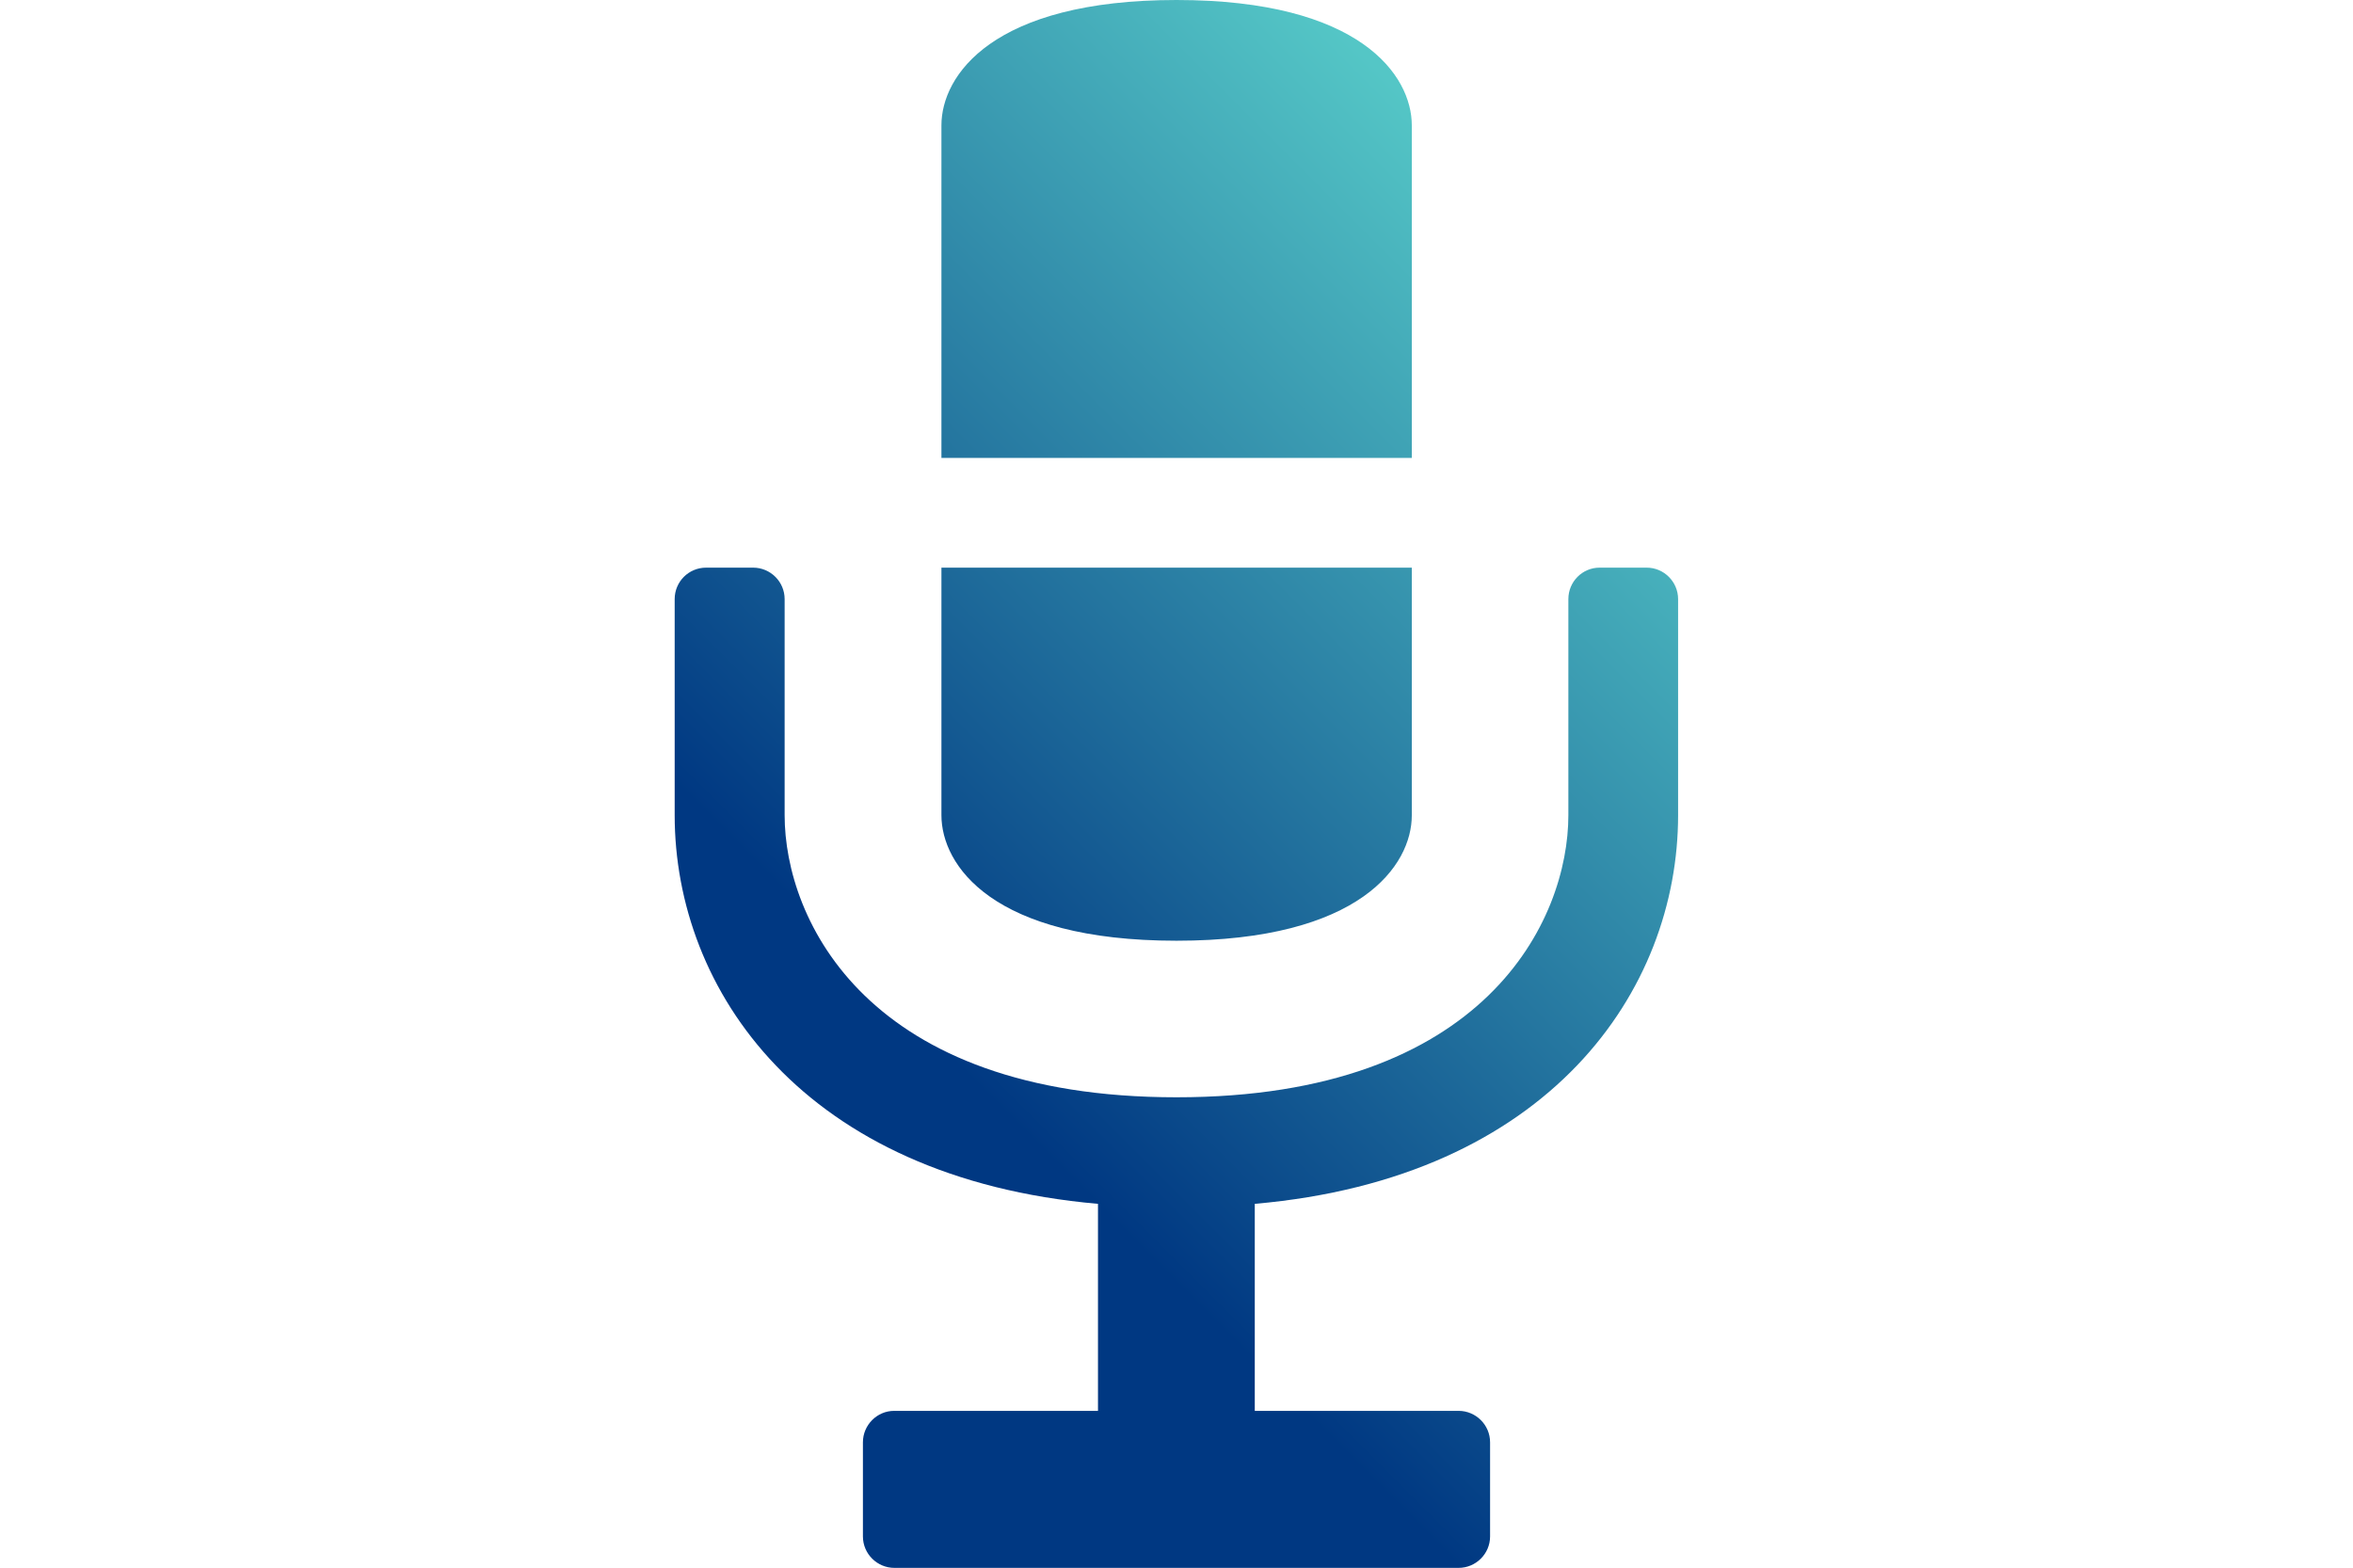
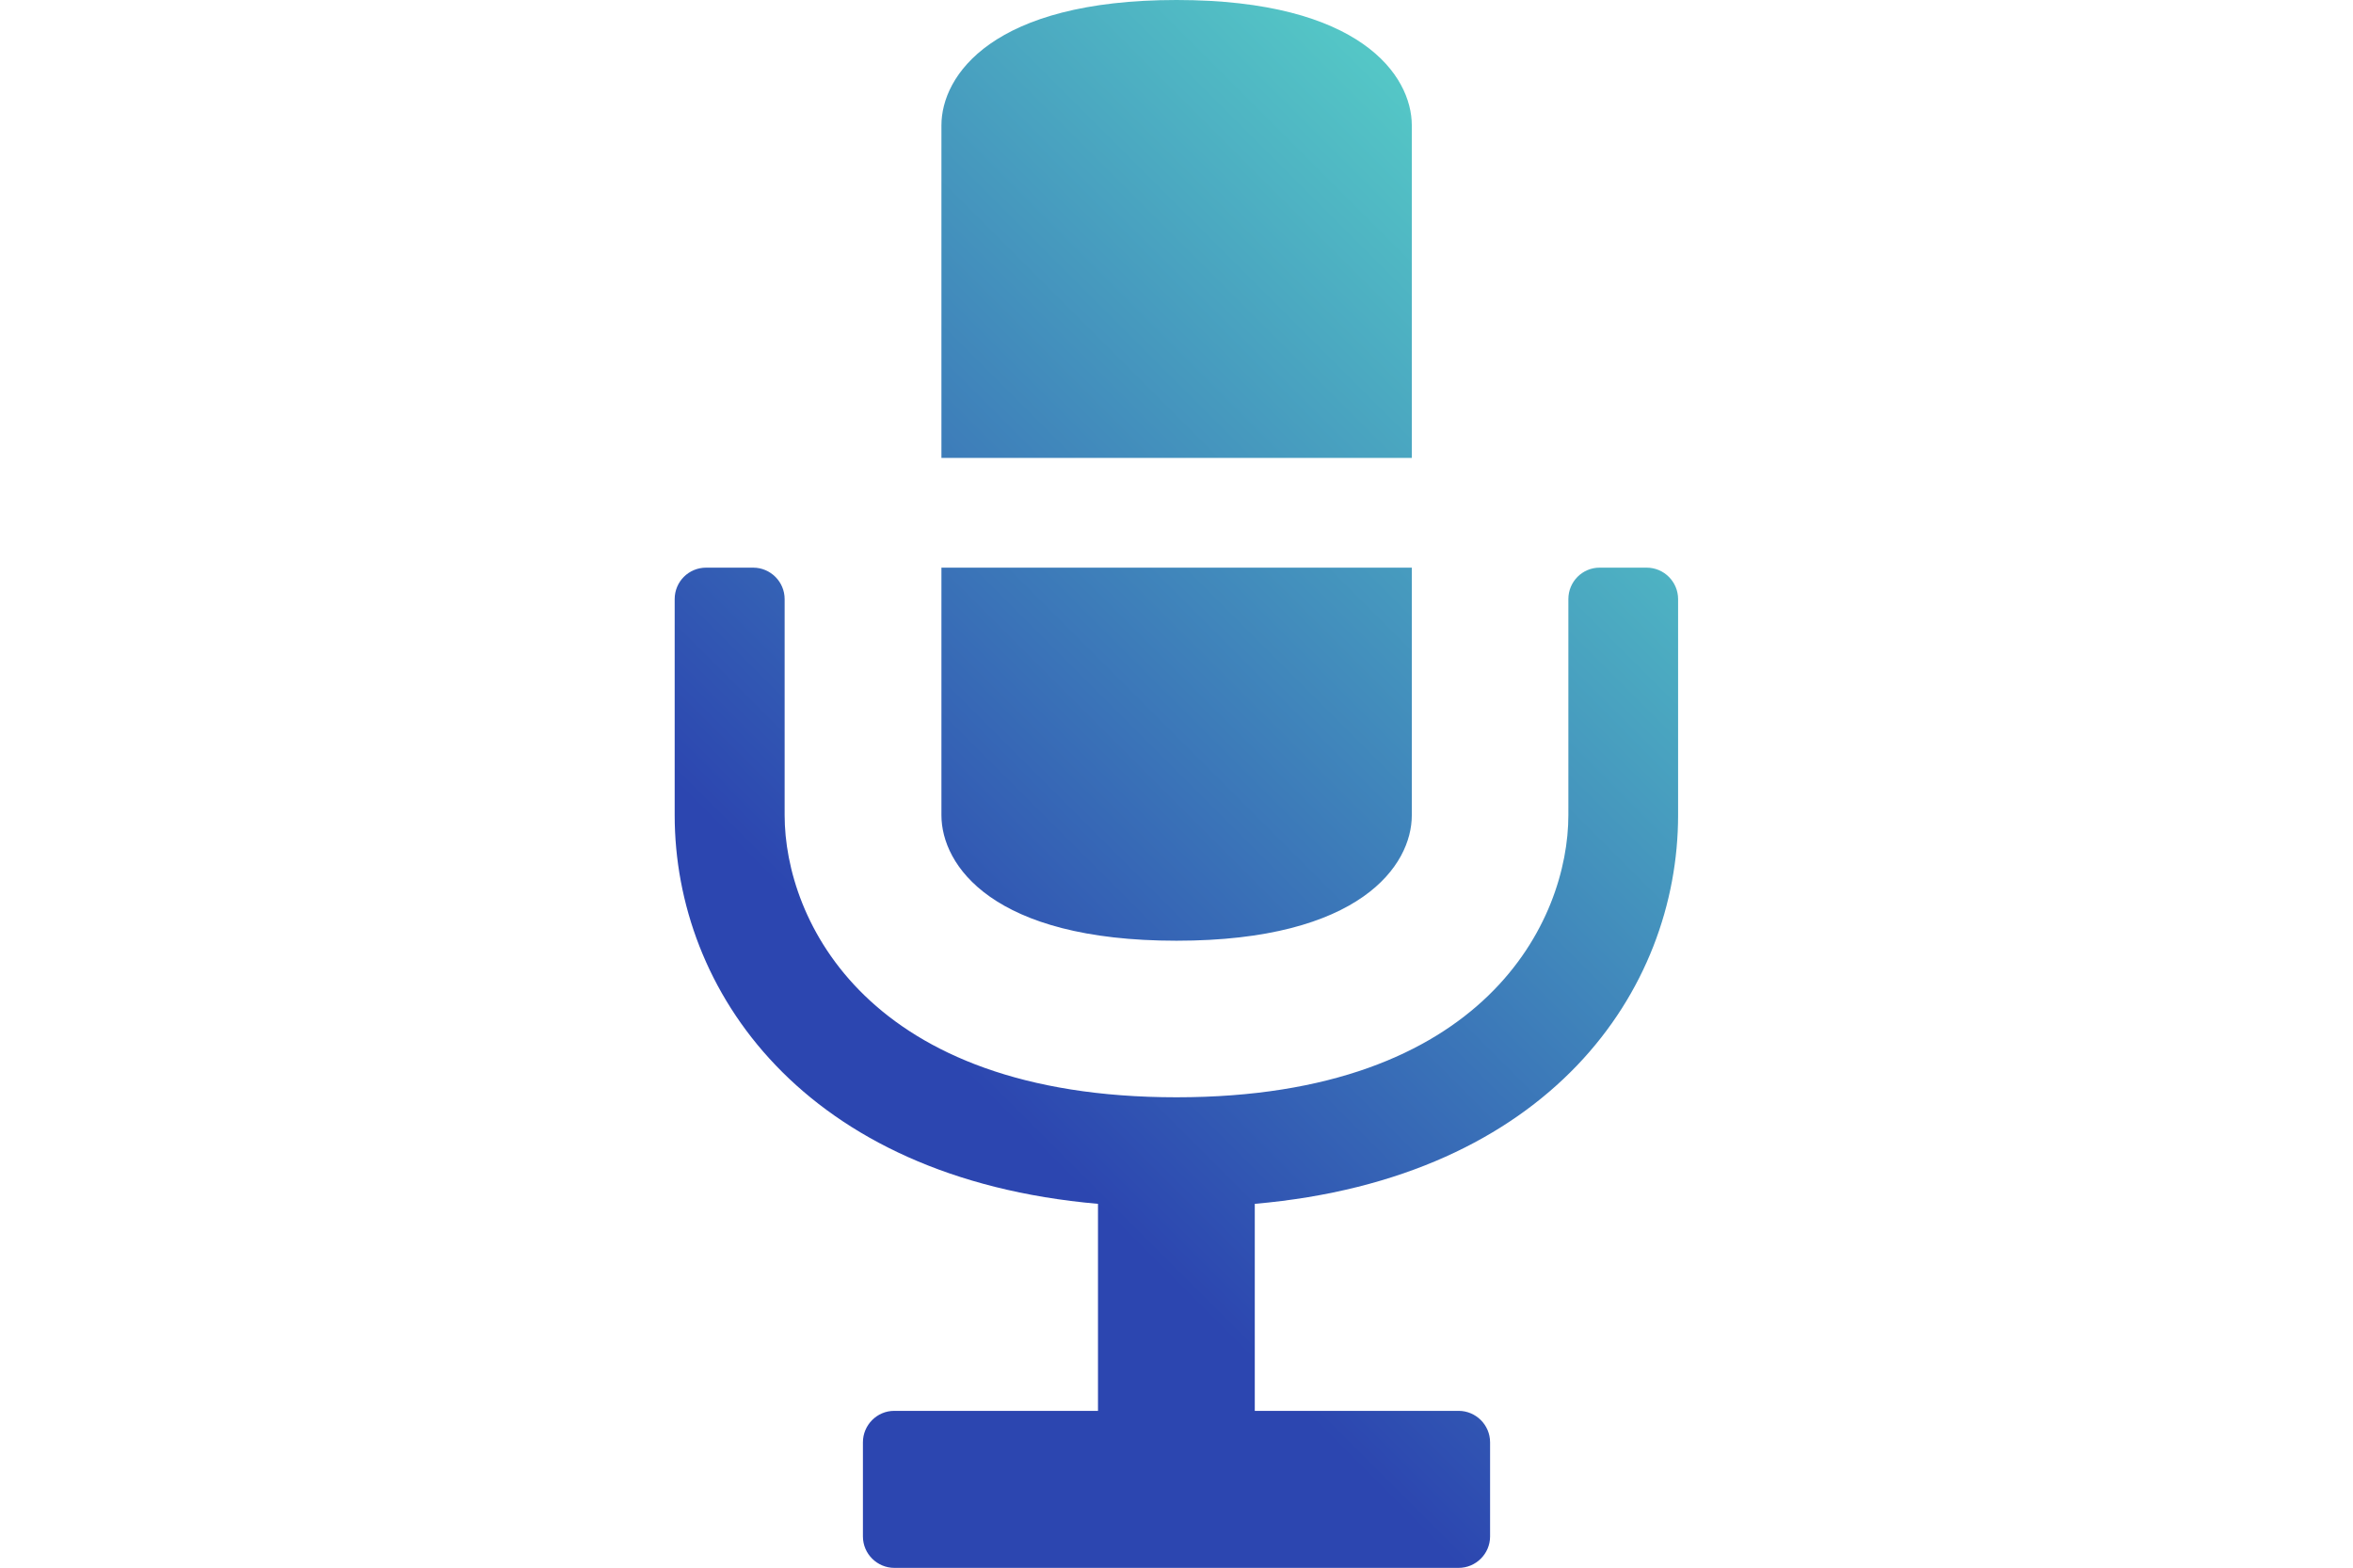
<svg xmlns="http://www.w3.org/2000/svg" version="1.1" id="Mic" x="0px" y="0px" viewBox="0 0 1040 693" enable-background="new 0 0 1040 693" xml:space="preserve">
  <linearGradient id="SVGID_1_" gradientUnits="userSpaceOnUse" x1="425.635" y1="219.105" x2="739.227" y2="532.696" gradientTransform="matrix(1 0 0 -1 0 693)">
-     <stop offset="0" style="stop-color:#003882" />
+     <stop offset="0" style="stop-color:#2c46b0" />
    <stop offset="1" style="stop-color:#54C6C6" />
  </linearGradient>
  <path fill="url(#SVGID_1_)" d="M741.7,264.8v95.5c0,77.5-56.9,160.4-187.1,171.8v91.5h90.1c7.6,0,13.9,6.2,13.9,13.9v41.6  c0,7.7-6.3,13.9-13.9,13.9H395.3c-7.6,0-13.9-6.2-13.9-13.9v-41.6c0-7.6,6.2-13.9,13.8-13.9h90.1v-91.5  c-130.2-11.4-187.1-94.4-187.1-171.8v-95.5c0-7.7,6.2-13.9,13.9-13.9h20.8c7.6,0,13.9,6.2,13.9,13.9v95.5  c0,46.3,36.5,124.7,173.2,124.7s173.2-78.4,173.2-124.7v-95.5c0-7.7,6.2-13.9,13.8-13.9h20.8C735.5,250.9,741.7,257.2,741.7,264.8z   M520,415.8c81.3,0,104-33.4,104-55.4V250.9H416.1v109.4C416.1,382.4,438.6,415.8,520,415.8z M624,55.4C624,33.4,601.3,0,520,0  c-81.4,0-103.9,33.4-103.9,55.4v147H624V55.4z" />
</svg>
